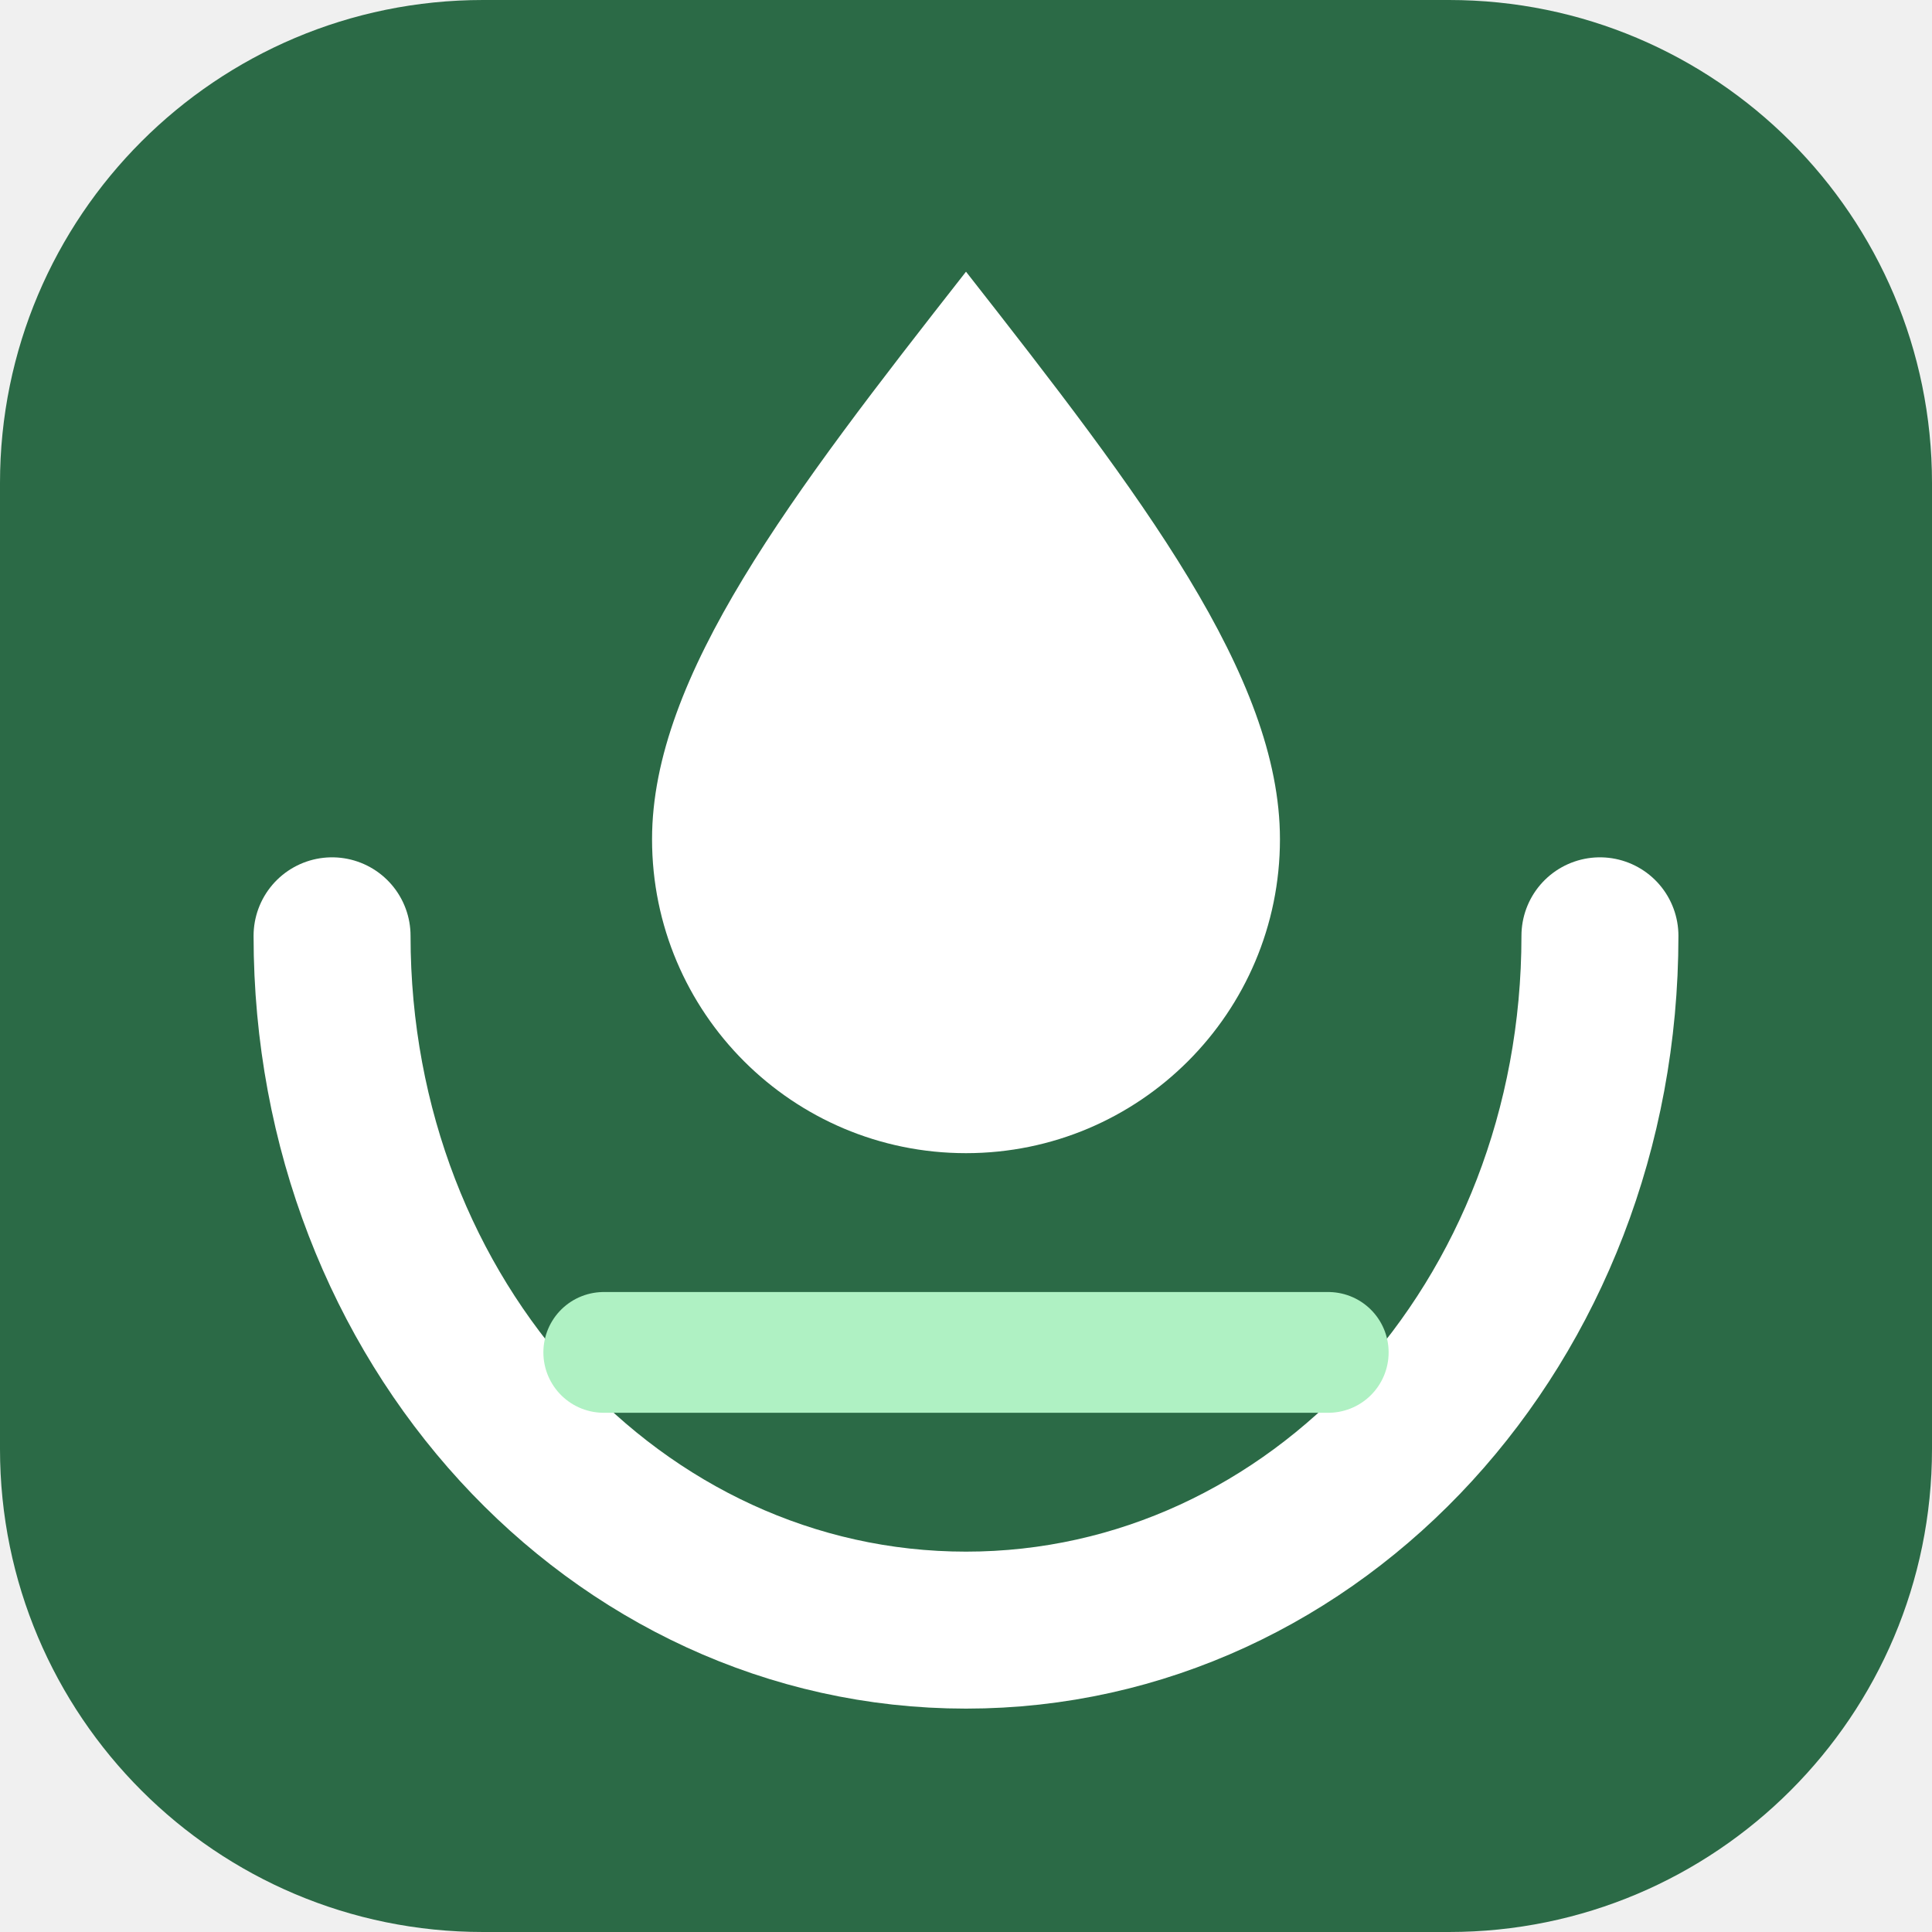
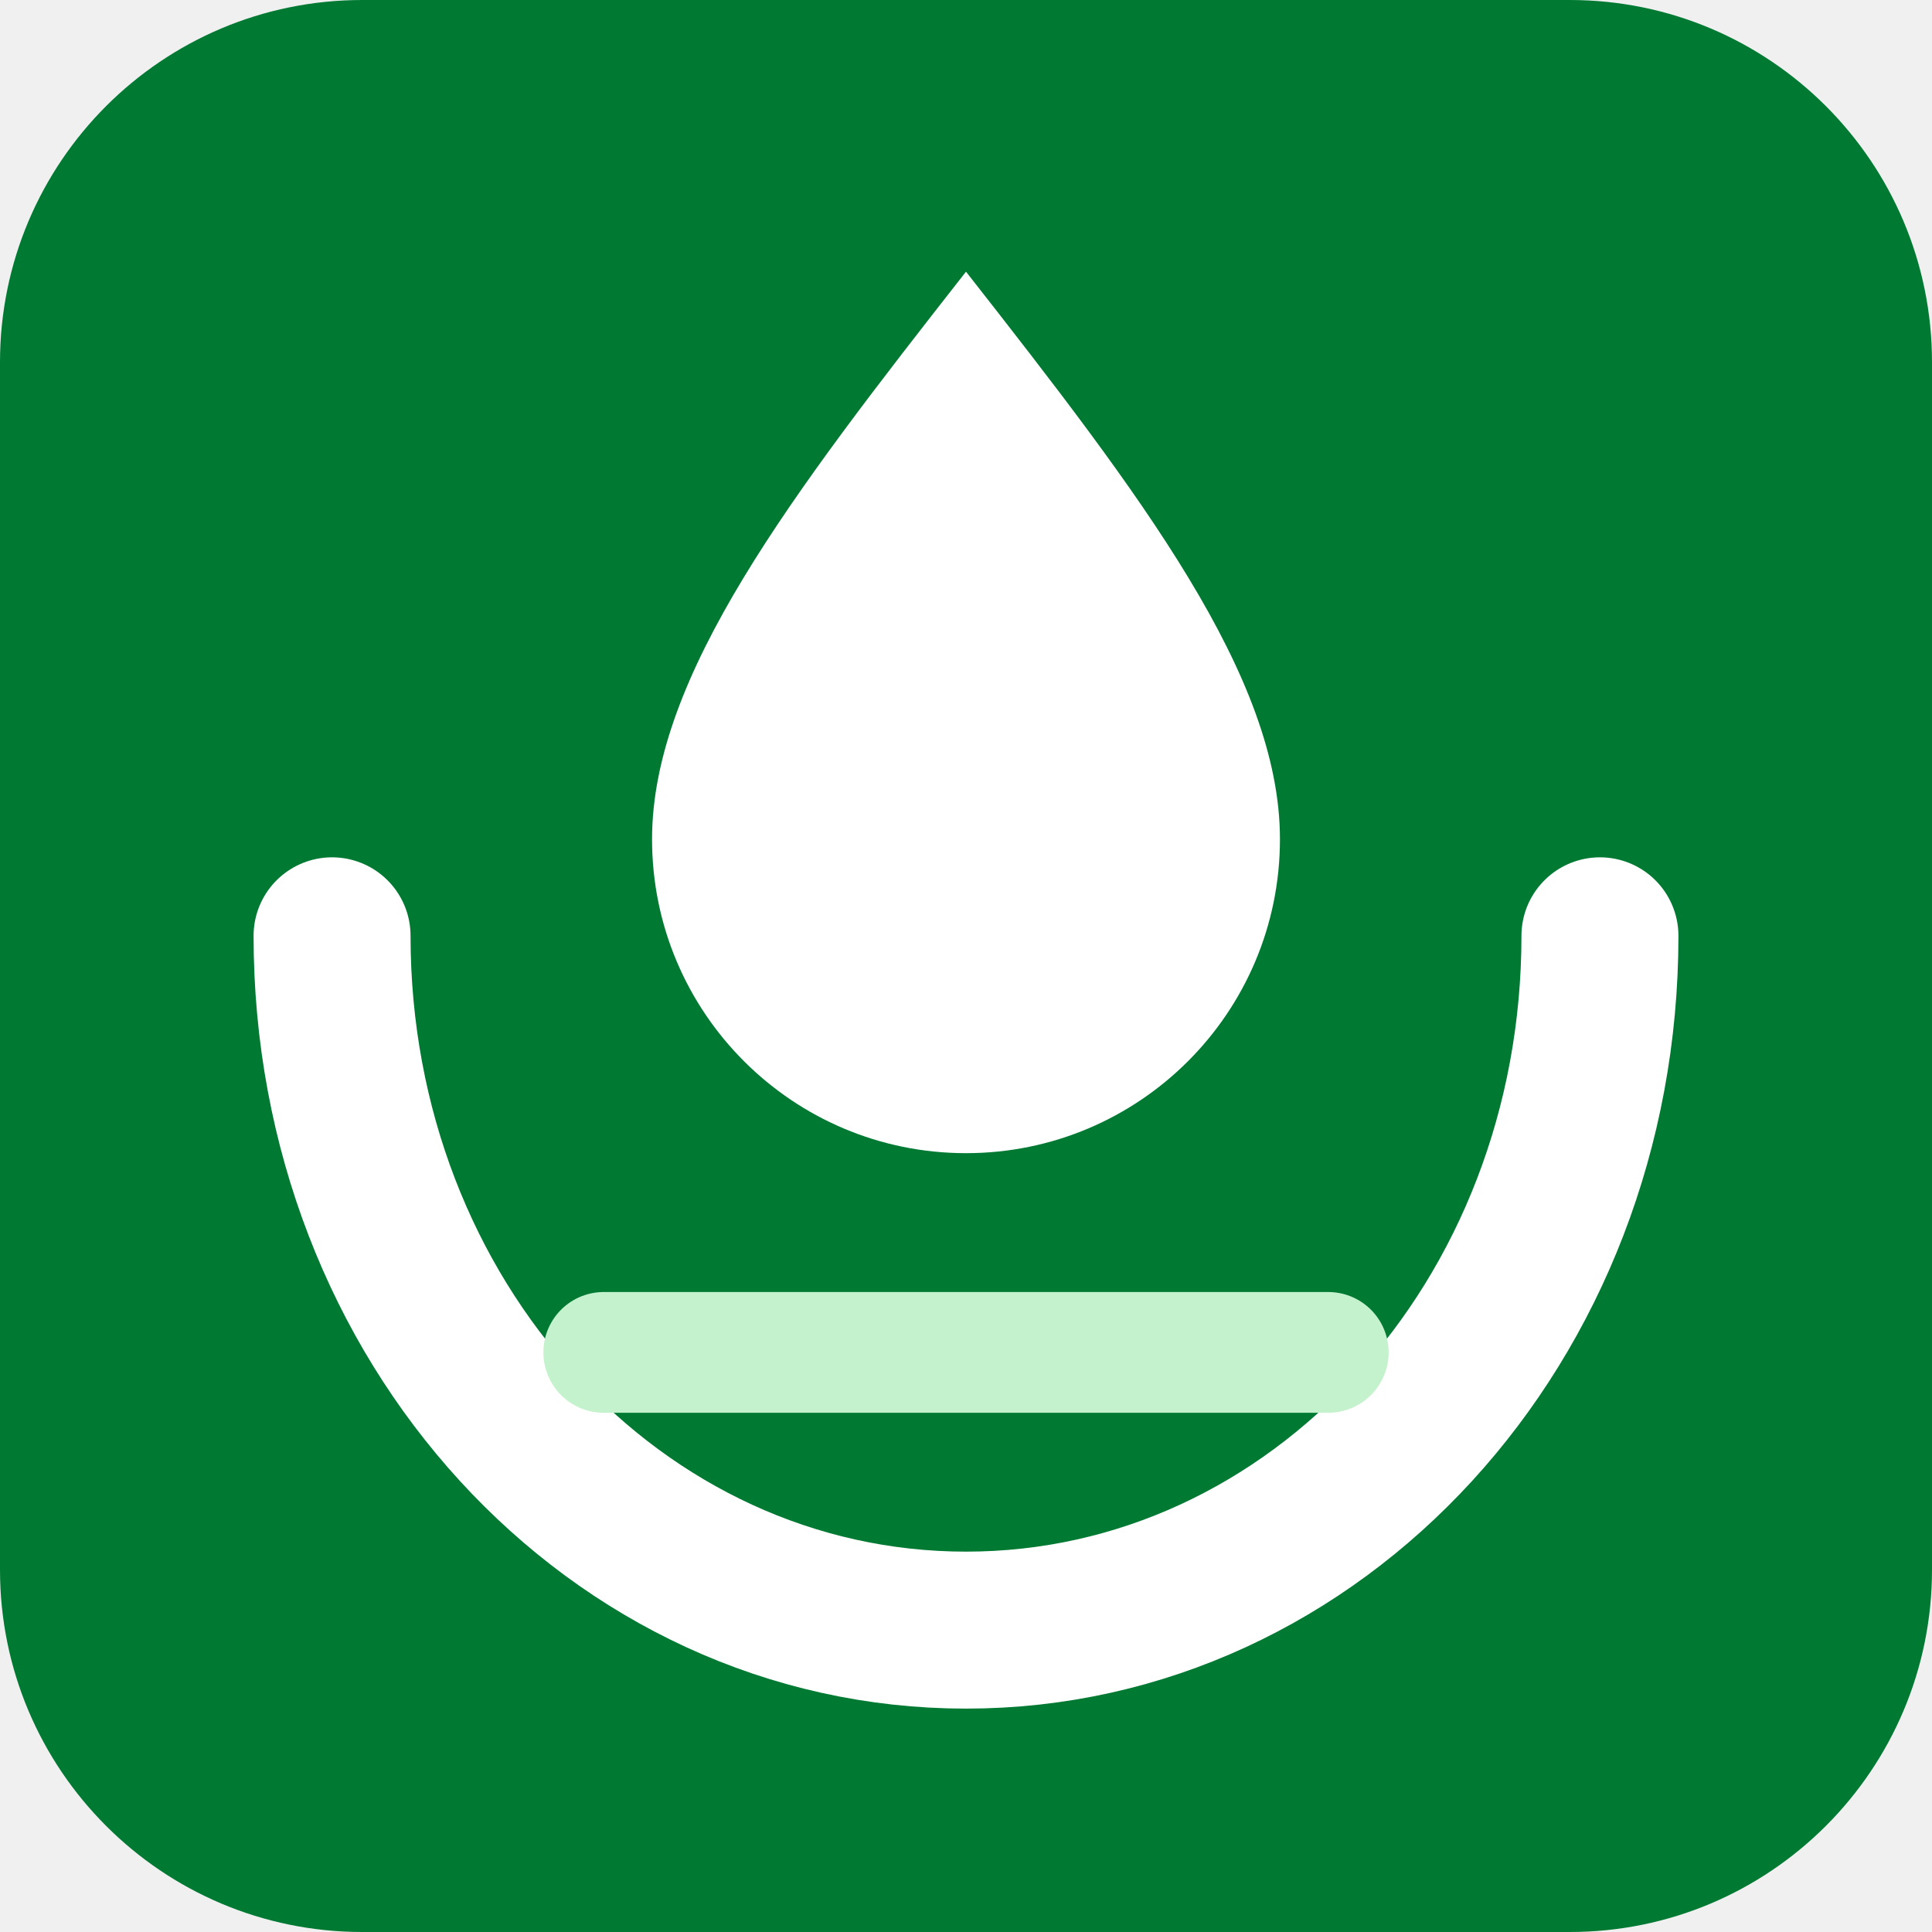
<svg xmlns="http://www.w3.org/2000/svg" viewBox="0 0 32 32" fill="none">
-   <rect width="32" height="32" rx="8" fill="#2b6a46" />
+   <rect width="32" height="32" rx="6" fill="#007a33" />
  <path d="M16 4.5c-2.9 3.7-5.2 6.7-5.2 9.4a5.2 5.2 0 0 0 10.4 0c0-2.7-2.3-5.7-5.2-9.4Z" fill="#ffffff" />
  <path d="M5.5 15.5c0 6.4 4.7 11.5 10.5 11.5s10.5-5.1 10.5-11.5" stroke="#ffffff" stroke-width="2.6" stroke-linecap="round" />
-   <path d="M10 22.4h12" stroke="#aff1c3" stroke-width="2" stroke-linecap="round" />
+   <path d="M10 22.4h12" stroke="#c4f2cd" stroke-width="2" stroke-linecap="round" />
</svg>
